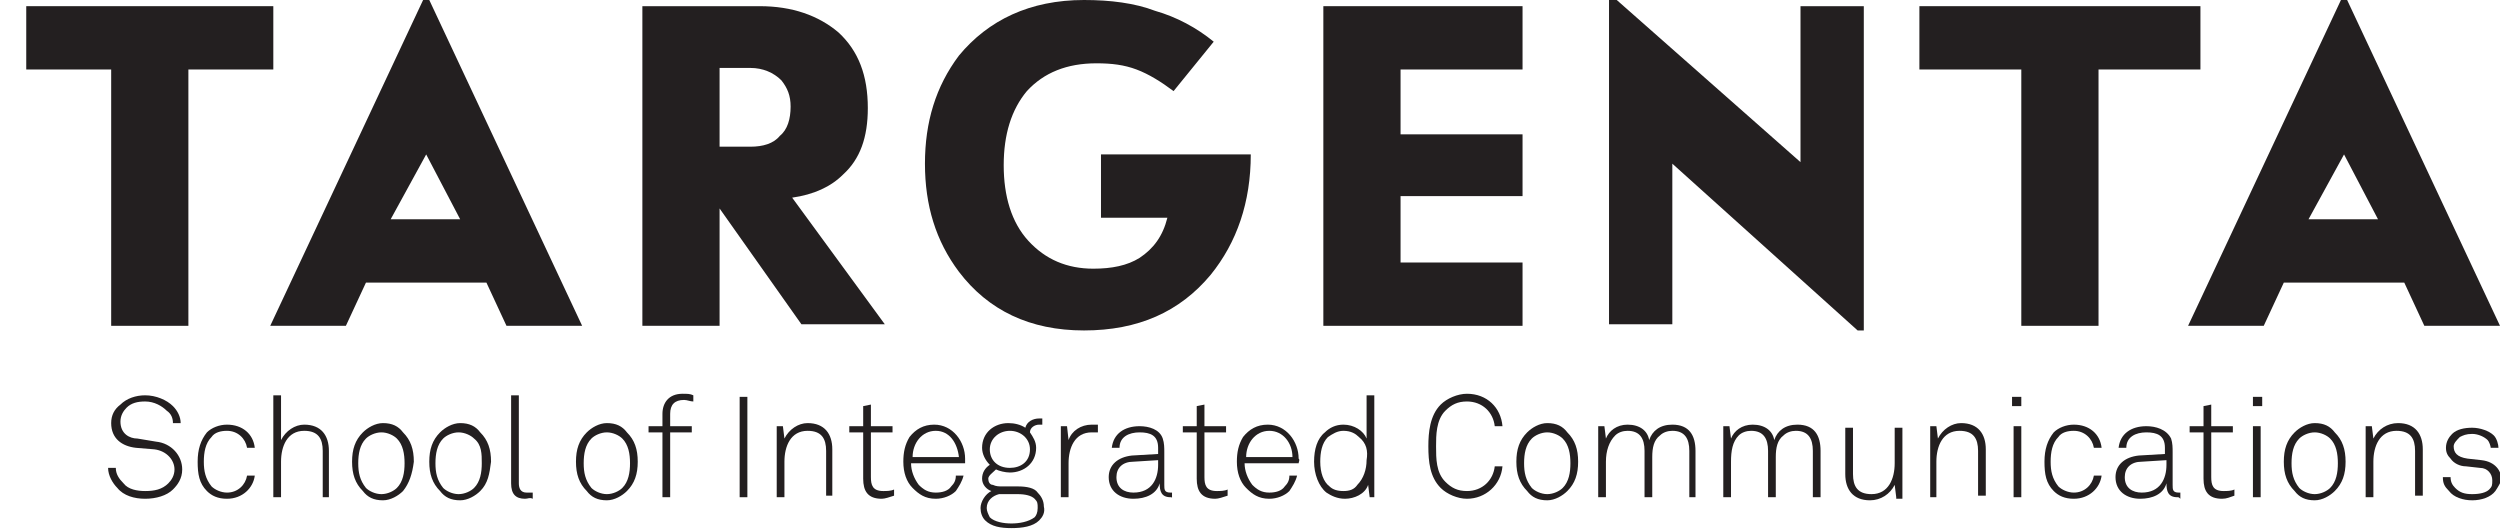
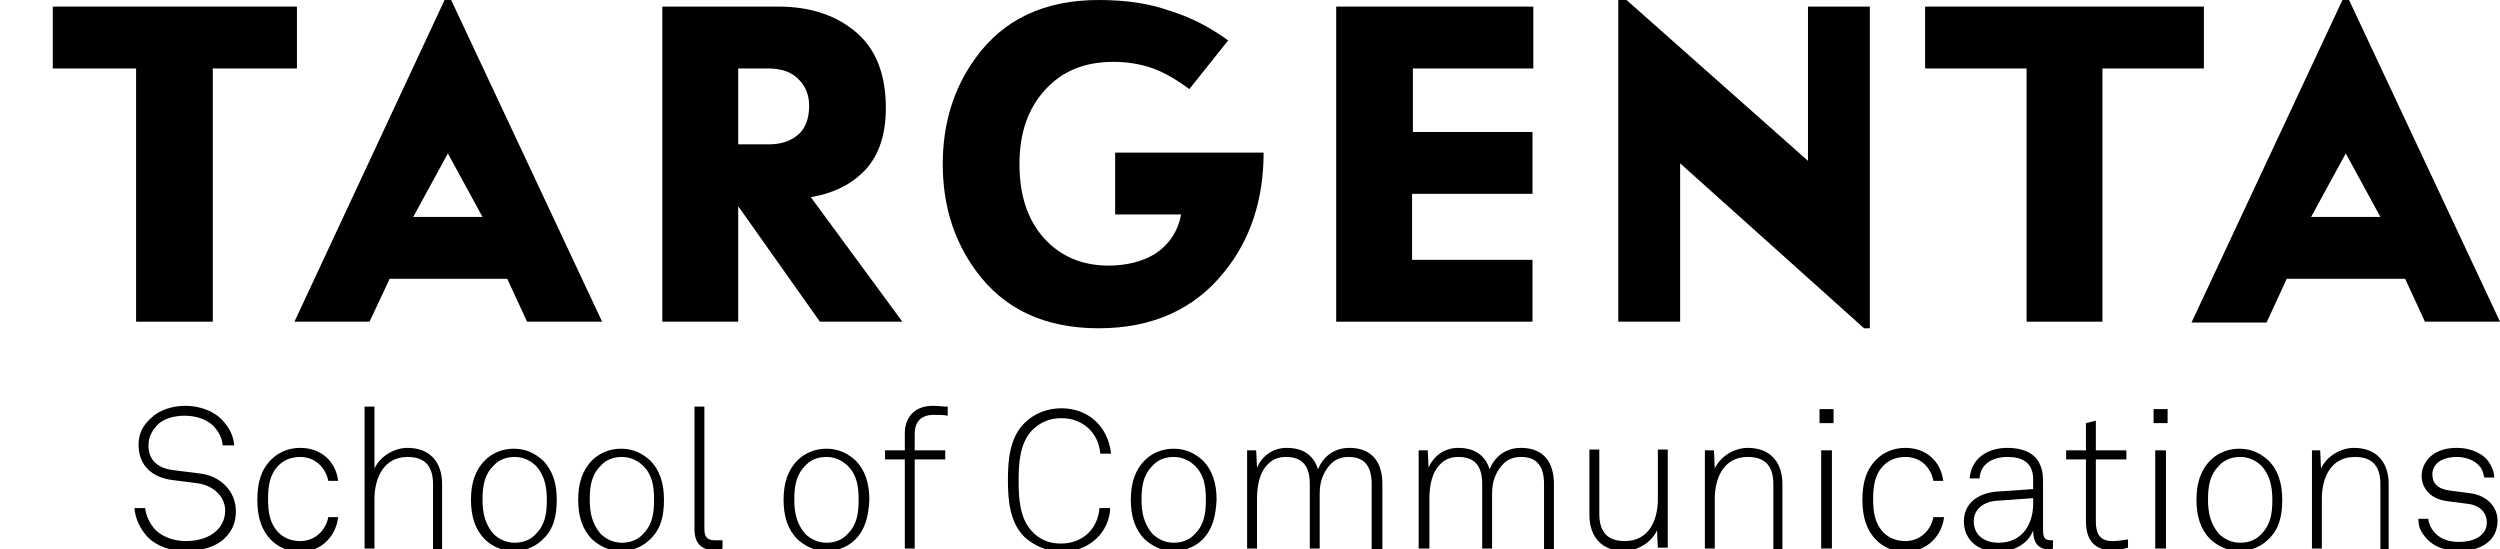
- <svg xmlns="http://www.w3.org/2000/svg" version="1.1" x="0px" y="0px" viewBox="0 0 161.9 34.3" enable-background="new 0 0 161.9 34.3" xml:space="preserve">
+ <svg xmlns="http://www.w3.org/2000/svg" version="1.1" id="Layer_1" x="0px" y="0px" viewBox="0 0 303.1 66.5" enable-background="new 0 0 303.1 66.5" xml:space="preserve">
  <g>
-     <g>
-       <path fill="#231F20" d="M11.2,31.7c-0.4,0.4-1.1,0.6-1.8,0.6c-0.7,0-1.4-0.2-1.8-0.7C7.3,31.3,7,30.8,7,30.3h0.5     c0,0.4,0.2,0.7,0.5,1c0.3,0.4,0.9,0.5,1.4,0.5c0.6,0,1.1-0.1,1.5-0.5c0.2-0.2,0.4-0.5,0.4-0.9c0-0.6-0.5-1.2-1.3-1.3L8.8,29     c-0.9-0.1-1.6-0.6-1.6-1.6c0-0.5,0.2-0.9,0.6-1.2c0.4-0.4,1-0.6,1.6-0.6c0.7,0,1.4,0.3,1.8,0.7c0.3,0.3,0.5,0.7,0.5,1.1h-0.5     c0-0.3-0.1-0.6-0.4-0.8C10.5,26.3,10,26,9.4,26c-0.5,0-0.9,0.1-1.2,0.4c-0.2,0.2-0.4,0.5-0.4,0.9c0,0.8,0.6,1.1,1.1,1.1l1.2,0.2     c1,0.1,1.7,0.9,1.7,1.8C11.8,31,11.5,31.4,11.2,31.7z" />
-       <path fill="#231F20" d="M14.7,32.3c-0.6,0-1-0.2-1.3-0.5c-0.5-0.5-0.6-1.1-0.6-1.9c0-0.8,0.2-1.4,0.6-1.9     c0.3-0.3,0.8-0.5,1.3-0.5c1,0,1.7,0.6,1.8,1.5H16c-0.1-0.6-0.6-1.1-1.3-1.1c-0.4,0-0.8,0.1-1,0.4c-0.4,0.4-0.5,1-0.5,1.6     s0.1,1.1,0.5,1.6c0.2,0.2,0.6,0.4,1,0.4c0.7,0,1.2-0.5,1.3-1.1h0.5C16.4,31.6,15.7,32.3,14.7,32.3z" />
-       <path fill="#231F20" d="M20.9,32.2v-3c0-0.8-0.3-1.3-1.2-1.3c-1.1,0-1.5,1-1.5,2v2.3h-0.5v-6.6h0.5v2.9c0.3-0.6,0.9-1,1.5-1     c1.1,0,1.6,0.7,1.6,1.7v3H20.9z" />
-       <path fill="#231F20" d="M26.1,31.8c-0.3,0.3-0.8,0.6-1.3,0.6c-0.6,0-1-0.2-1.3-0.6c-0.5-0.5-0.7-1.1-0.7-1.9     c0-0.8,0.2-1.4,0.7-1.9c0.3-0.3,0.8-0.6,1.3-0.6c0.6,0,1,0.2,1.3,0.6c0.5,0.5,0.7,1.1,0.7,1.9C26.7,30.7,26.5,31.3,26.1,31.8z      M25.7,28.4c-0.2-0.2-0.6-0.4-1-0.4c-0.4,0-0.8,0.2-1,0.4c-0.4,0.4-0.5,1-0.5,1.6s0.1,1.1,0.5,1.6c0.2,0.2,0.6,0.4,1,0.4     c0.4,0,0.8-0.2,1-0.4c0.4-0.4,0.5-1,0.5-1.6S26.1,28.8,25.7,28.4z" />
-       <path fill="#231F20" d="M31.1,31.8c-0.3,0.3-0.8,0.6-1.3,0.6c-0.6,0-1-0.2-1.3-0.6c-0.5-0.5-0.7-1.1-0.7-1.9     c0-0.8,0.2-1.4,0.7-1.9c0.3-0.3,0.8-0.6,1.3-0.6c0.6,0,1,0.2,1.3,0.6c0.5,0.5,0.7,1.1,0.7,1.9C31.7,30.7,31.6,31.3,31.1,31.8z      M30.7,28.4c-0.2-0.2-0.6-0.4-1-0.4c-0.4,0-0.8,0.2-1,0.4c-0.4,0.4-0.5,1-0.5,1.6s0.1,1.1,0.5,1.6c0.2,0.2,0.6,0.4,1,0.4     c0.4,0,0.8-0.2,1-0.4c0.4-0.4,0.5-1,0.5-1.6S31.2,28.8,30.7,28.4z" />
-       <path fill="#231F20" d="M34,32.3c-0.6,0-0.9-0.3-0.9-1v-5.7h0.5v5.7c0,0.3,0.1,0.6,0.5,0.6c0.2,0,0.3,0,0.4,0v0.4     C34.3,32.2,34.2,32.3,34,32.3z" />
-       <path fill="#231F20" d="M40.6,31.8c-0.3,0.3-0.8,0.6-1.3,0.6c-0.6,0-1-0.2-1.3-0.6c-0.5-0.5-0.7-1.1-0.7-1.9     c0-0.8,0.2-1.4,0.7-1.9c0.3-0.3,0.8-0.6,1.3-0.6c0.6,0,1,0.2,1.3,0.6c0.5,0.5,0.7,1.1,0.7,1.9C41.3,30.7,41.1,31.3,40.6,31.8z      M40.3,28.4c-0.2-0.2-0.6-0.4-1-0.4c-0.4,0-0.8,0.2-1,0.4c-0.4,0.4-0.5,1-0.5,1.6s0.1,1.1,0.5,1.6c0.2,0.2,0.6,0.4,1,0.4     c0.4,0,0.8-0.2,1-0.4c0.4-0.4,0.5-1,0.5-1.6S40.7,28.8,40.3,28.4z" />
-       <path fill="#231F20" d="M44.3,25.9c-0.6,0-0.9,0.3-0.9,0.9v0.8h1.4V28h-1.4v4.2h-0.5V28H42v-0.4h0.9v-0.8c0-0.7,0.4-1.3,1.3-1.3     c0.3,0,0.5,0,0.7,0.1V26C44.7,26,44.5,25.9,44.3,25.9z" />
-       <path fill="#231F20" d="M47.9,32.2v-6.5h0.5v6.5H47.9z" />
-       <path fill="#231F20" d="M53.5,32.2v-3c0-0.8-0.3-1.3-1.2-1.3c-1.1,0-1.5,1-1.5,2v2.3h-0.5v-4.6h0.4l0.1,0.8c0.3-0.6,0.9-1,1.5-1     c1.1,0,1.6,0.7,1.6,1.7v3H53.5z" />
-       <path fill="#231F20" d="M57.1,32.3c-0.9,0-1.2-0.5-1.2-1.3V28H55v-0.4h0.9v-1.3l0.5-0.1v1.4h1.4V28h-1.4v2.9     c0,0.5,0.1,0.9,0.8,0.9c0.2,0,0.5,0,0.7-0.1v0.4C57.6,32.2,57.3,32.3,57.1,32.3z" />
-       <path fill="#231F20" d="M62.5,30H59c0,0.5,0.2,1,0.5,1.4c0.3,0.3,0.6,0.5,1.1,0.5c0.4,0,0.8-0.1,1-0.4c0.2-0.2,0.3-0.4,0.3-0.7     h0.5c-0.1,0.4-0.3,0.7-0.5,1c-0.3,0.3-0.8,0.5-1.3,0.5c-0.7,0-1.1-0.3-1.5-0.7c-0.4-0.4-0.6-1-0.6-1.7c0-0.6,0.1-1.1,0.4-1.6     c0.4-0.5,0.9-0.8,1.6-0.8c1.2,0,2,1.1,2,2.2C62.5,29.8,62.5,29.9,62.5,30z M60.6,27.9c-0.9,0-1.5,0.8-1.5,1.7h3     C62,28.7,61.5,27.9,60.6,27.9z" />
-       <path fill="#231F20" d="M67.3,33.7c-0.4,0.4-1.1,0.5-1.8,0.5c-0.7,0-1.3-0.1-1.7-0.5c-0.2-0.2-0.3-0.5-0.3-0.8     c0-0.4,0.3-0.9,0.7-1.1c-0.3-0.1-0.6-0.4-0.6-0.8c0-0.4,0.2-0.7,0.5-0.9c-0.3-0.3-0.5-0.7-0.5-1.1c0-1,0.8-1.6,1.7-1.6     c0.4,0,0.8,0.1,1.1,0.3c0.1-0.4,0.5-0.6,0.9-0.6c0.1,0,0.1,0,0.2,0v0.4c-0.1,0-0.1,0-0.2,0c-0.3,0-0.6,0.2-0.6,0.5     c0.2,0.3,0.4,0.6,0.4,1c0,1-0.8,1.6-1.7,1.6c-0.3,0-0.7-0.1-0.9-0.2C64.3,30.6,64,30.8,64,31c0,0.2,0.1,0.4,0.3,0.4     c0.2,0.1,0.4,0.1,0.6,0.1h1c0.6,0,1.1,0.1,1.3,0.4c0.2,0.2,0.4,0.5,0.4,0.9C67.7,33.2,67.5,33.5,67.3,33.7z M67,32.3     c-0.2-0.2-0.6-0.3-1.1-0.3h-1.2c-0.4,0.1-0.8,0.4-0.8,0.9c0,0.2,0.1,0.4,0.2,0.6c0.3,0.3,0.9,0.4,1.4,0.4c0.5,0,1.1-0.1,1.5-0.4     c0.1-0.1,0.2-0.3,0.2-0.6C67.2,32.6,67.2,32.5,67,32.3z M65.4,27.9c-0.7,0-1.3,0.5-1.3,1.2c0,0.7,0.5,1.2,1.3,1.2     c0.7,0,1.3-0.4,1.3-1.2C66.7,28.4,66.1,27.9,65.4,27.9z" />
-       <path fill="#231F20" d="M70.7,28c-1.1,0-1.5,1-1.5,2v2.2h-0.5v-4.6h0.4l0.1,0.9c0.2-0.6,0.8-1,1.5-1c0.1,0,0.3,0,0.4,0v0.5     C71,28,70.8,28,70.7,28z" />
-       <path fill="#231F20" d="M75.8,32.2c-0.6,0-0.7-0.4-0.7-0.9c-0.2,0.7-0.9,1-1.7,1c-0.9,0-1.6-0.5-1.6-1.4c0-0.8,0.6-1.3,1.5-1.4     l1.7-0.1V29c0-0.8-0.5-1-1.2-1c-0.7,0-1.3,0.3-1.3,1H72c0.1-0.9,0.8-1.4,1.8-1.4c0.6,0,1.3,0.2,1.5,0.8c0.1,0.3,0.1,0.6,0.1,0.9     v2.1c0,0.3,0,0.5,0.4,0.5c0.1,0,0.1,0,0.1,0v0.4C75.9,32.2,75.9,32.2,75.8,32.2z M75,29.8l-1.6,0.1c-0.7,0-1.1,0.4-1.1,1     c0,0.7,0.5,1,1.1,1c1.2,0,1.6-0.9,1.6-1.8V29.8z" />
-       <path fill="#231F20" d="M78.7,32.3c-0.9,0-1.2-0.5-1.2-1.3V28h-0.9v-0.4h0.9v-1.3l0.5-0.1v1.4h1.4V28H78v2.9     c0,0.5,0.1,0.9,0.8,0.9c0.2,0,0.5,0,0.7-0.1v0.4C79.2,32.2,78.9,32.3,78.7,32.3z" />
-       <path fill="#231F20" d="M84.1,30h-3.5c0,0.5,0.2,1,0.5,1.4c0.3,0.3,0.6,0.5,1.1,0.5c0.4,0,0.8-0.1,1-0.4c0.2-0.2,0.3-0.4,0.3-0.7     h0.5c-0.1,0.4-0.3,0.7-0.5,1c-0.3,0.3-0.8,0.5-1.3,0.5c-0.7,0-1.1-0.3-1.5-0.7c-0.4-0.4-0.6-1-0.6-1.7c0-0.6,0.1-1.1,0.4-1.6     c0.4-0.5,0.9-0.8,1.6-0.8c1.2,0,2,1.1,2,2.2C84.2,29.8,84.1,29.9,84.1,30z M82.2,27.9c-0.9,0-1.5,0.8-1.5,1.7h3     C83.7,28.7,83.1,27.9,82.2,27.9z" />
-       <path fill="#231F20" d="M88.7,32.2l-0.1-0.8c-0.2,0.6-0.9,0.9-1.5,0.9c-0.5,0-0.9-0.2-1.2-0.4c-0.5-0.4-0.8-1.2-0.8-2     c0-0.8,0.2-1.5,0.7-1.9c0.3-0.3,0.7-0.5,1.2-0.5c0.7,0,1.3,0.4,1.5,0.9v-2.8h0.5v6.6H88.7z M88,28.3c-0.2-0.2-0.5-0.4-1-0.4     c-0.4,0-0.7,0.2-1,0.4c-0.4,0.4-0.5,1-0.5,1.6c0,0.7,0.2,1.3,0.6,1.6c0.2,0.2,0.5,0.3,0.9,0.3c0.4,0,0.7-0.1,0.9-0.4     c0.4-0.4,0.6-1,0.6-1.6C88.6,29.2,88.5,28.7,88,28.3z" />
-       <path fill="#231F20" d="M95,32.3c-0.6,0-1.3-0.3-1.7-0.7c-0.7-0.7-0.8-1.7-0.8-2.7c0-0.9,0.1-2,0.8-2.7c0.4-0.4,1.1-0.7,1.7-0.7     c1.3,0,2.2,0.9,2.3,2.1h-0.5C96.7,26.7,96,26,95,26c-0.6,0-1,0.2-1.4,0.6C93,27.2,93,28.2,93,28.9c0,0.8,0,1.7,0.6,2.3     c0.4,0.4,0.8,0.6,1.4,0.6c1,0,1.7-0.7,1.8-1.6h0.5C97.2,31.4,96.2,32.3,95,32.3z" />
-       <path fill="#231F20" d="M101.5,31.8c-0.3,0.3-0.8,0.6-1.3,0.6c-0.6,0-1-0.2-1.3-0.6c-0.5-0.5-0.7-1.1-0.7-1.9     c0-0.8,0.2-1.4,0.7-1.9c0.3-0.3,0.8-0.6,1.3-0.6c0.6,0,1,0.2,1.3,0.6c0.5,0.5,0.7,1.1,0.7,1.9C102.2,30.7,102,31.3,101.5,31.8z      M101.2,28.4c-0.2-0.2-0.6-0.4-1-0.4s-0.8,0.2-1,0.4c-0.4,0.4-0.5,1-0.5,1.6s0.1,1.1,0.5,1.6c0.2,0.2,0.6,0.4,1,0.4     s0.8-0.2,1-0.4c0.4-0.4,0.5-1,0.5-1.6S101.6,28.8,101.2,28.4z" />
-       <path fill="#231F20" d="M109.4,32.2v-3c0-0.8-0.3-1.3-1.1-1.3c-0.3,0-0.6,0.1-0.8,0.3c-0.4,0.3-0.5,0.8-0.5,1.4v2.6h-0.5v-3     c0-0.8-0.3-1.3-1.1-1.3c-0.3,0-0.6,0.1-0.8,0.3c-0.4,0.4-0.6,1-0.6,1.7v2.3h-0.5v-4.6h0.4l0.1,0.8c0.2-0.5,0.7-0.9,1.4-0.9     c0.8,0,1.3,0.4,1.4,1c0.2-0.6,0.7-1,1.5-1c1.1,0,1.5,0.7,1.5,1.7v3H109.4z" />
-       <path fill="#231F20" d="M117.4,32.2v-3c0-0.8-0.3-1.3-1.1-1.3c-0.3,0-0.6,0.1-0.8,0.3c-0.4,0.3-0.5,0.8-0.5,1.4v2.6h-0.5v-3     c0-0.8-0.3-1.3-1.1-1.3c-0.3,0-0.6,0.1-0.8,0.3c-0.4,0.4-0.5,1-0.5,1.7v2.3h-0.5v-4.6h0.4l0.1,0.8c0.2-0.5,0.7-0.9,1.4-0.9     c0.8,0,1.3,0.4,1.4,1c0.2-0.6,0.7-1,1.5-1c1.1,0,1.5,0.7,1.5,1.7v3H117.4z" />
-       <path fill="#231F20" d="M122.8,32.2l-0.1-0.8c-0.3,0.6-0.9,1-1.6,1c-1.1,0-1.6-0.7-1.6-1.7v-3h0.5v3c0,0.8,0.3,1.3,1.2,1.3     c1.1,0,1.5-1,1.5-2v-2.3h0.5v4.6H122.8z" />
-       <path fill="#231F20" d="M128.1,32.2v-3c0-0.8-0.3-1.3-1.2-1.3c-1.1,0-1.5,1-1.5,2v2.3H125v-4.6h0.4l0.1,0.8c0.3-0.6,0.9-1,1.5-1     c1.1,0,1.6,0.7,1.6,1.7v3H128.1z" />
-       <path fill="#231F20" d="M130.3,26.3v-0.6h0.6v0.6H130.3z M130.4,32.2v-4.6h0.5v4.6H130.4z" />
-       <path fill="#231F20" d="M134.3,32.3c-0.6,0-1-0.2-1.3-0.5c-0.5-0.5-0.6-1.1-0.6-1.9c0-0.8,0.2-1.4,0.6-1.9     c0.3-0.3,0.8-0.5,1.3-0.5c1,0,1.7,0.6,1.8,1.5h-0.5c-0.1-0.6-0.6-1.1-1.3-1.1c-0.4,0-0.8,0.1-1,0.4c-0.4,0.4-0.5,1-0.5,1.6     s0.1,1.1,0.5,1.6c0.2,0.2,0.6,0.4,1,0.4c0.7,0,1.2-0.5,1.3-1.1h0.5C136,31.6,135.3,32.3,134.3,32.3z" />
-       <path fill="#231F20" d="M141,32.2c-0.6,0-0.7-0.4-0.7-0.9c-0.2,0.7-0.9,1-1.7,1c-0.9,0-1.6-0.5-1.6-1.4c0-0.8,0.6-1.3,1.5-1.4     l1.7-0.1V29c0-0.8-0.5-1-1.2-1c-0.7,0-1.3,0.3-1.3,1h-0.5c0.1-0.9,0.8-1.4,1.8-1.4c0.6,0,1.3,0.2,1.6,0.8     c0.1,0.3,0.1,0.6,0.1,0.9v2.1c0,0.3,0,0.5,0.4,0.5c0.1,0,0.1,0,0.1,0v0.4C141.1,32.2,141.1,32.2,141,32.2z M140.3,29.8l-1.6,0.1     c-0.7,0-1.1,0.4-1.1,1c0,0.7,0.5,1,1.1,1c1.2,0,1.6-0.9,1.6-1.8V29.8z" />
-       <path fill="#231F20" d="M143.9,32.3c-0.9,0-1.2-0.5-1.2-1.3V28h-0.9v-0.4h0.9v-1.3l0.5-0.1v1.4h1.4V28h-1.4v2.9     c0,0.5,0.1,0.9,0.8,0.9c0.2,0,0.5,0,0.7-0.1v0.4C144.4,32.2,144.2,32.3,143.9,32.3z" />
-       <path fill="#231F20" d="M145.9,26.3v-0.6h0.6v0.6H145.9z M145.9,32.2v-4.6h0.5v4.6H145.9z" />
-       <path fill="#231F20" d="M151.2,31.8c-0.3,0.3-0.8,0.6-1.3,0.6c-0.6,0-1-0.2-1.3-0.6c-0.5-0.5-0.7-1.1-0.7-1.9     c0-0.8,0.2-1.4,0.7-1.9c0.3-0.3,0.8-0.6,1.3-0.6c0.6,0,1,0.2,1.3,0.6c0.5,0.5,0.7,1.1,0.7,1.9C151.9,30.7,151.7,31.3,151.2,31.8z      M150.9,28.4c-0.2-0.2-0.6-0.4-1-0.4c-0.4,0-0.8,0.2-1,0.4c-0.4,0.4-0.5,1-0.5,1.6s0.1,1.1,0.5,1.6c0.2,0.2,0.6,0.4,1,0.4     c0.4,0,0.8-0.2,1-0.4c0.4-0.4,0.5-1,0.5-1.6S151.3,28.8,150.9,28.4z" />
-       <path fill="#231F20" d="M156.4,32.2v-3c0-0.8-0.3-1.3-1.2-1.3c-1.1,0-1.5,1-1.5,2v2.3h-0.5v-4.6h0.4l0.1,0.8c0.3-0.6,0.9-1,1.6-1     c1.1,0,1.6,0.7,1.6,1.7v3H156.4z" />
-       <path fill="#231F20" d="M161.6,31.8c-0.3,0.4-0.9,0.6-1.5,0.6c-0.6,0-1.2-0.2-1.5-0.6c-0.3-0.3-0.4-0.5-0.4-0.9h0.5     c0,0.3,0.1,0.5,0.3,0.7c0.3,0.3,0.6,0.4,1.1,0.4c0.5,0,0.9-0.1,1.1-0.3c0.2-0.2,0.2-0.3,0.2-0.6c0-0.4-0.3-0.8-0.8-0.8l-0.9-0.1     c-0.4,0-0.8-0.2-1-0.5c-0.2-0.2-0.3-0.4-0.3-0.7c0-0.4,0.2-0.7,0.4-0.9c0.3-0.3,0.8-0.4,1.3-0.4c0.5,0,1.1,0.2,1.4,0.5     c0.2,0.2,0.3,0.6,0.3,0.8h-0.5c0-0.1-0.1-0.4-0.2-0.5c-0.2-0.2-0.6-0.4-1-0.4c-0.4,0-0.6,0.1-0.8,0.2c-0.2,0.2-0.4,0.4-0.4,0.6     c0,0.4,0.2,0.7,0.9,0.8l0.9,0.1c0.9,0.1,1.3,0.7,1.3,1.3C161.9,31.3,161.8,31.5,161.6,31.8z" />
-     </g>
-     <g>
-       <path fill="#231F20" d="M7.2,21.1V4.5H1.7V0.4h16v4.1h-5.5v16.6H7.2z" />
-       <path fill="#231F20" d="M130.9,21.1V4.5h-6.6V0.4h18.2v4.1h-6.6v16.6H130.9z" />
-       <path fill="#231F20" d="M23.7,18.3l-1.3,2.8h-4.9L27.4,0h0.4l9.9,21.1h-4.9l-1.3-2.8H23.7z M25.3,14.2h4.5L27.6,10L25.3,14.2z" />
-       <path fill="#231F20" d="M46.6,13.5v7.6h-5V0.4h7.6c2.1,0,3.8,0.6,5.1,1.7c1.3,1.2,1.9,2.8,1.9,4.9c0,1.9-0.5,3.3-1.6,4.3     c-0.8,0.8-1.9,1.3-3.3,1.5l6,8.2h-5.4L46.6,13.5z M46.6,4.5v5h2c0.8,0,1.5-0.2,1.9-0.7c0.5-0.4,0.7-1.1,0.7-1.9     c0-0.7-0.2-1.2-0.6-1.7c-0.5-0.5-1.2-0.8-2-0.8H46.6z" />
-       <path fill="#231F20" d="M78.6,2.7l-2.6,3.2c-0.8-0.6-1.6-1.1-2.4-1.4c-0.8-0.3-1.6-0.4-2.6-0.4c-1.9,0-3.4,0.6-4.5,1.8     C65.5,7.1,65,8.7,65,10.7c0,2,0.5,3.7,1.6,4.9c1.1,1.2,2.5,1.8,4.2,1.8c1.2,0,2.2-0.2,3-0.7c0.9-0.6,1.5-1.4,1.8-2.6h-4.3V10H81     c0,3.1-0.9,5.7-2.6,7.8c-2,2.4-4.7,3.6-8.2,3.6c-3.5,0-6.2-1.3-8.1-3.8c-1.5-2-2.2-4.3-2.2-7c0-2.7,0.7-5,2.2-7     C64,1.3,66.7,0,70.2,0c1.7,0,3.3,0.2,4.6,0.7C76.2,1.1,77.5,1.8,78.6,2.7z" />
-       <path fill="#231F20" d="M98.6,8.6v4.1h-7.9V17h7.9v4.1H85.7V0.4h12.9v4.1h-7.9v4.2H98.6z" />
-       <path fill="#231F20" d="M116.6,10.5V0.4h4.1v21h-0.4l-12-10.8v10.4h-4.1V0h0.5L116.6,10.5z" />
-       <path fill="#231F20" d="M147.9,18.3l-1.3,2.8h-4.9L151.6,0h0.4l9.9,21.1H157l-1.3-2.8H147.9z M149.5,14.2h4.5l-2.2-4.2     L149.5,14.2z" />
-     </g>
+     <path d="M27.3,65.2c-1.1,1.1-2.8,1.6-4.8,1.6c-1.9,0-3.6-0.6-4.7-1.8c-0.8-0.9-1.4-2.1-1.5-3.4h1.3c0.1,1,0.6,1.9,1.2,2.6   c0.9,0.9,2.3,1.4,3.7,1.4c1.5,0,2.9-0.4,3.8-1.3c0.6-0.6,1-1.4,1-2.4c0-1.6-1.3-3-3.3-3.3l-3.1-0.4c-2.4-0.3-4.1-1.7-4.1-4.3   c0-1.4,0.6-2.4,1.5-3.2c1-1,2.6-1.5,4.2-1.5c1.8,0,3.6,0.7,4.6,1.9c0.7,0.8,1.2,1.7,1.3,2.9H27c-0.1-0.9-0.4-1.5-0.9-2.1   c-0.7-0.9-2.1-1.5-3.7-1.5c-1.2,0-2.4,0.3-3.2,1C18.5,52.1,18,52.9,18,54c0,2,1.4,2.8,3,3l3.2,0.4c2.6,0.3,4.4,2.2,4.4,4.6   C28.6,63.4,28.1,64.4,27.3,65.2z" />
+     <path d="M36.4,66.9c-1.5,0-2.7-0.6-3.5-1.4c-1.2-1.2-1.7-2.8-1.7-4.9c0-2,0.4-3.6,1.7-4.9c0.8-0.8,2-1.4,3.5-1.4   c2.5,0,4.3,1.6,4.6,4h-1.2c-0.3-1.6-1.6-2.9-3.4-2.9c-1.1,0-2,0.4-2.6,1c-1.1,1.1-1.3,2.5-1.3,4.1c0,1.6,0.2,3,1.3,4.1   c0.6,0.6,1.5,1,2.6,1c1.8,0,3.1-1.3,3.4-2.9H41C40.7,65.1,38.9,66.9,36.4,66.9z" />
+     <path d="M52.5,66.5v-7.8c0-2.1-0.9-3.3-3.1-3.3c-2.9,0-4,2.6-4,5.1v6h-1.2V49.3h1.2v7.5c0.7-1.5,2.4-2.5,4-2.5   c2.7,0,4.2,1.7,4.2,4.4v7.9H52.5z" />
+     <path d="M65.8,65.4c-0.8,0.8-2,1.4-3.5,1.4c-1.5,0-2.7-0.6-3.5-1.4c-1.2-1.2-1.7-2.8-1.7-4.8c0-2,0.5-3.6,1.7-4.8   c0.8-0.8,2-1.4,3.5-1.4c1.5,0,2.6,0.6,3.5,1.4c1.2,1.2,1.7,2.8,1.7,4.8C67.5,62.6,67.1,64.2,65.8,65.4z M65,56.5   c-0.6-0.6-1.5-1.1-2.6-1.1c-1.1,0-2,0.4-2.6,1.1c-1.1,1.1-1.3,2.5-1.3,4.1c0,1.6,0.3,2.9,1.3,4.1c0.6,0.6,1.5,1.1,2.6,1.1   c1.1,0,2-0.4,2.6-1.1c1.1-1.1,1.3-2.5,1.3-4.1C66.3,59,66,57.6,65,56.5z" />
+     <path d="M78.8,65.4c-0.8,0.8-2,1.4-3.5,1.4c-1.5,0-2.6-0.6-3.5-1.4c-1.2-1.2-1.7-2.8-1.7-4.8c0-2,0.5-3.6,1.7-4.8   c0.8-0.8,2-1.4,3.5-1.4c1.5,0,2.6,0.6,3.5,1.4c1.2,1.2,1.7,2.8,1.7,4.8C80.5,62.6,80.1,64.2,78.8,65.4z M78,56.5   c-0.6-0.6-1.5-1.1-2.6-1.1c-1.1,0-2,0.4-2.6,1.1c-1.1,1.1-1.3,2.5-1.3,4.1c0,1.6,0.3,2.9,1.3,4.1c0.6,0.6,1.5,1.1,2.6,1.1   c1.1,0,2-0.4,2.6-1.1c1.1-1.1,1.3-2.5,1.3-4.1C79.3,59,79.1,57.6,78,56.5z" />
+     <path d="M86.6,66.7c-1.5,0-2.4-0.8-2.4-2.5V49.3h1.2v14.8c0,0.8,0.2,1.4,1.2,1.4c0.5,0,0.7,0,1,0v1C87.4,66.6,87.1,66.7,86.6,66.7z   " />
+     <path d="M103.7,65.4c-0.8,0.8-2,1.4-3.5,1.4c-1.5,0-2.6-0.6-3.5-1.4c-1.2-1.2-1.7-2.8-1.7-4.8c0-2,0.5-3.6,1.7-4.8   c0.8-0.8,2-1.4,3.5-1.4c1.5,0,2.6,0.6,3.5,1.4c1.2,1.2,1.7,2.8,1.7,4.8C105.3,62.6,104.9,64.2,103.7,65.4z M102.8,56.5   c-0.6-0.6-1.5-1.1-2.6-1.1c-1.1,0-2,0.4-2.6,1.1c-1.1,1.1-1.3,2.5-1.3,4.1c0,1.6,0.3,2.9,1.3,4.1c0.6,0.6,1.5,1.1,2.6,1.1   c1.1,0,2-0.4,2.6-1.1c1.1-1.1,1.3-2.5,1.3-4.1C104.1,59,103.9,57.6,102.8,56.5z" />
+     <path d="M113.2,50.3c-1.5,0-2.3,0.8-2.3,2.3v2h3.7v1.1h-3.7v10.8h-1.2V55.7h-2.4v-1.1h2.4v-2.1c0-1.8,1.1-3.3,3.4-3.3   c0.7,0,1.2,0.1,1.8,0.1v1.1C114.4,50.3,113.9,50.3,113.2,50.3z" />
+     <path d="M128.7,66.9c-1.6,0-3.3-0.7-4.5-1.8c-1.8-1.8-2-4.5-2-6.9c0-2.4,0.2-5.1,2-6.9c1.2-1.2,2.8-1.8,4.5-1.8   c3.4,0,5.7,2.4,6,5.5h-1.3c-0.2-2.5-2.1-4.3-4.7-4.3c-1.5,0-2.6,0.5-3.6,1.5c-1.5,1.6-1.6,4.1-1.6,6.1c0,2,0.1,4.5,1.6,6.1   c0.9,1,2.1,1.5,3.5,1.5c2.7,0,4.5-1.8,4.7-4.3h1.3C134.5,64.5,132.1,66.9,128.7,66.9z" />
+     <path d="M145.8,65.4c-0.8,0.8-2,1.4-3.5,1.4c-1.5,0-2.6-0.6-3.5-1.4c-1.2-1.2-1.7-2.8-1.7-4.8c0-2,0.5-3.6,1.7-4.8   c0.8-0.8,2-1.4,3.5-1.4c1.5,0,2.6,0.6,3.5,1.4c1.2,1.2,1.7,2.8,1.7,4.8C147.4,62.6,147,64.2,145.8,65.4z M144.9,56.5   c-0.6-0.6-1.5-1.1-2.6-1.1c-1.1,0-2,0.4-2.6,1.1c-1.1,1.1-1.3,2.5-1.3,4.1c0,1.6,0.3,2.9,1.3,4.1c0.6,0.6,1.5,1.1,2.6,1.1   c1.1,0,2-0.4,2.6-1.1c1.1-1.1,1.3-2.5,1.3-4.1C146.2,59,146,57.6,144.9,56.5z" />
+     <path d="M166.3,66.5v-7.8c0-2.1-0.8-3.3-2.8-3.3c-0.9,0-1.6,0.3-2.1,0.8c-0.9,0.9-1.4,2.1-1.4,3.6v6.7h-1.2v-7.8   c0-2.1-0.8-3.3-2.9-3.3c-0.9,0-1.6,0.3-2.1,0.8c-1.1,1-1.4,2.7-1.4,4.3v6h-1.2V54.6h1.1l0.1,2.1c0.6-1.4,1.9-2.4,3.6-2.4   c2.1,0,3.3,1,3.8,2.6c0.6-1.5,1.9-2.6,3.8-2.6c2.8,0,4,1.8,4,4.4v7.9H166.3z" />
+     <path d="M187.2,66.5v-7.8c0-2.1-0.8-3.3-2.8-3.3c-0.9,0-1.6,0.3-2.1,0.8c-0.9,0.9-1.4,2.1-1.4,3.6v6.7h-1.2v-7.8   c0-2.1-0.8-3.3-2.9-3.3c-0.9,0-1.6,0.3-2.1,0.8c-1.1,1-1.4,2.7-1.4,4.3v6H172V54.6h1.1l0.1,2.1c0.6-1.4,1.9-2.4,3.6-2.4   c2.1,0,3.3,1,3.8,2.6c0.6-1.5,1.9-2.6,3.8-2.6c2.8,0,4,1.8,4,4.4v7.9H187.2z" />
+     <path d="M201,66.5l-0.1-2.2c-0.7,1.5-2.4,2.5-4,2.5c-2.7,0-4.2-1.7-4.2-4.4v-7.9h1.2v7.8c0,2.1,0.9,3.3,3.1,3.3c2.9,0,4-2.5,4-5.1   v-6h1.2v11.9H201z" />
+     <path d="M215,66.5v-7.8c0-2.1-0.9-3.3-3.1-3.3c-2.9,0-4,2.5-4,5.1v6h-1.2V54.6h1.1l0.1,2.2c0.7-1.5,2.4-2.5,4-2.5   c2.7,0,4.2,1.7,4.2,4.4v7.9H215z" />
+     <path d="M220.6,51.3v-1.7h1.7v1.7H220.6z M220.8,66.5V54.6h1.3v11.9H220.8z" />
+     <path d="M231,66.9c-1.5,0-2.7-0.6-3.5-1.4c-1.2-1.2-1.7-2.8-1.7-4.9c0-2,0.4-3.6,1.7-4.9c0.8-0.8,2-1.4,3.5-1.4   c2.5,0,4.3,1.6,4.6,4h-1.2c-0.3-1.6-1.5-2.9-3.4-2.9c-1.1,0-2,0.4-2.6,1c-1.1,1.1-1.3,2.5-1.3,4.1c0,1.6,0.2,3,1.3,4.1   c0.6,0.6,1.5,1,2.6,1c1.8,0,3.1-1.3,3.4-2.9h1.3C235.4,65.1,233.5,66.9,231,66.9z" />
+     <path d="M248.4,66.6c-1.5,0-1.9-1.1-1.9-2.3c-0.6,1.7-2.5,2.6-4.3,2.6c-2.3,0-4.1-1.4-4.1-3.7c0-2.1,1.6-3.4,4-3.6l4.4-0.3v-1.2   c0-2-1.3-2.7-3.1-2.7c-1.9,0-3.3,0.9-3.4,2.6h-1.2c0.2-2.4,2.1-3.7,4.6-3.7c1.6,0,3.4,0.5,4,2.2c0.3,0.7,0.3,1.5,0.3,2.3v5.4   c0,0.8,0.1,1.3,0.9,1.3c0.1,0,0.2,0,0.3,0v1C248.7,66.6,248.7,66.6,248.4,66.6z M246.5,60.4l-4.3,0.3c-1.8,0.1-2.9,1.1-2.9,2.5   c0,1.7,1.3,2.6,3,2.6c3,0,4.2-2.4,4.2-4.7V60.4z" />
+     <path d="M256,66.7c-2.2,0-3.1-1.4-3.1-3.5v-7.5h-2.4v-1.1h2.4v-3.3l1.2-0.3v3.6h3.7v1.1h-3.7v7.5c0,1.4,0.4,2.4,2,2.4   c0.6,0,1.2-0.1,1.9-0.2v1C257.3,66.6,256.7,66.7,256,66.7z" />
+     <path d="M261.1,51.3v-1.7h1.7v1.7H261.1z M261.3,66.5V54.6h1.3v11.9H261.3z" />
+     <path d="M275,65.4c-0.8,0.8-2,1.4-3.5,1.4c-1.5,0-2.6-0.6-3.5-1.4c-1.2-1.2-1.7-2.8-1.7-4.8c0-2,0.5-3.6,1.7-4.8   c0.8-0.8,2-1.4,3.5-1.4c1.5,0,2.6,0.6,3.5,1.4c1.2,1.2,1.7,2.8,1.7,4.8C276.7,62.6,276.3,64.2,275,65.4z M274.2,56.5   c-0.6-0.6-1.5-1.1-2.6-1.1c-1.1,0-2,0.4-2.6,1.1c-1.1,1.1-1.3,2.5-1.3,4.1c0,1.6,0.3,2.9,1.3,4.1c0.6,0.6,1.5,1.1,2.6,1.1   c1.1,0,2-0.4,2.6-1.1c1.1-1.1,1.3-2.5,1.3-4.1C275.5,59,275.2,57.6,274.2,56.5z" />
+     <path d="M288.6,66.5v-7.8c0-2.1-0.9-3.3-3.1-3.3c-2.9,0-4,2.5-4,5.1v6h-1.2V54.6h1l0.1,2.2c0.7-1.5,2.4-2.5,4-2.5   c2.7,0,4.2,1.7,4.2,4.4v7.9H288.6z" />
+     <path d="M302,65.4c-0.9,1-2.3,1.4-3.9,1.4c-1.6,0-3-0.5-3.9-1.5c-0.7-0.8-1-1.4-1-2.4h1.2c0.1,0.7,0.4,1.3,0.9,1.8   c0.7,0.7,1.7,1,2.8,1c1.2,0,2.2-0.3,2.8-0.9c0.4-0.4,0.6-0.8,0.6-1.5c0-1.1-0.8-2-2.2-2.2l-2.3-0.3c-1-0.1-2-0.4-2.7-1.2   c-0.4-0.5-0.7-1.1-0.7-1.9c0-0.9,0.4-1.7,1-2.3c0.9-0.8,2-1.1,3.3-1.1c1.4,0,2.8,0.5,3.6,1.4c0.5,0.6,0.9,1.4,0.9,2.2h-1.2   c-0.1-0.4-0.2-1-0.6-1.4c-0.5-0.6-1.5-1.1-2.7-1.1c-0.9,0-1.6,0.2-2.1,0.5c-0.6,0.4-0.9,1-0.9,1.6c0,1,0.5,1.8,2.3,2l2.3,0.3   c2.2,0.3,3.3,1.8,3.3,3.3C302.8,64.1,302.5,64.8,302,65.4z" />
+   </g>
+   <g>
+     <path d="M16.5,39V8.3H6.4V0.8H36v7.5H25.8V39H16.5z" />
+     <path d="M245.7,39V8.3h-12.3V0.8h33.8v7.5h-12.3V39H245.7z" />
+     <path d="M47.2,33.9L44.8,39h-9.1L53.9,0h0.8L73,39h-9.1l-2.4-5.2H47.2z M50.1,26.3h8.4l-4.2-7.7L50.1,26.3z" />
+     <path d="M89.5,25V39h-9.2V0.8h14.1c3.9,0,7.1,1.1,9.5,3.2c2.4,2.1,3.5,5.2,3.5,9.1c0,3.5-1,6.2-3,8c-1.5,1.4-3.6,2.4-6.1,2.8   L109.4,39h-10L89.5,25z M89.5,8.3v9.2h3.7c1.5,0,2.7-0.4,3.6-1.2c0.9-0.8,1.3-2,1.3-3.5c0-1.2-0.4-2.3-1.2-3.1   c-0.9-1-2.2-1.4-3.8-1.4H89.5z" />
+     <path d="M148.9,4.9l-4.7,5.9c-1.5-1.1-3-2-4.4-2.5c-1.4-0.5-3-0.8-4.8-0.8c-3.5,0-6.2,1.1-8.3,3.4c-2.1,2.3-3.1,5.3-3.1,9   c0,3.8,1,6.8,3,9c2,2.2,4.6,3.3,7.8,3.3c2.2,0,4.1-0.5,5.6-1.4c1.7-1.1,2.8-2.7,3.2-4.8h-8v-7.5h18c0,5.7-1.6,10.6-4.8,14.5   c-3.6,4.5-8.7,6.8-15.2,6.8c-6.5,0-11.5-2.3-14.9-7c-2.7-3.7-4-8-4-12.9c0-4.9,1.3-9.2,4-12.9c3.4-4.7,8.4-7,14.9-7   c3.2,0,6.1,0.4,8.6,1.3C144.4,2.1,146.7,3.3,148.9,4.9z" />
+     <path d="M185.8,16v7.5h-14.6v8h14.6V39H162V0.8h23.9v7.5h-14.6V16H185.8z" />
+     <path d="M219.2,19.5V0.8h7.5v39H226l-22.3-20V39h-7.5V0h1L219.2,19.5z" />
+     <path d="M277.2,33.9l-2.4,5.2h-9.1L284,0h0.8l18.3,39H294l-2.4-5.2H277.2z M280.2,26.3h8.4l-4.2-7.7L280.2,26.3z" />
  </g>
</svg>
